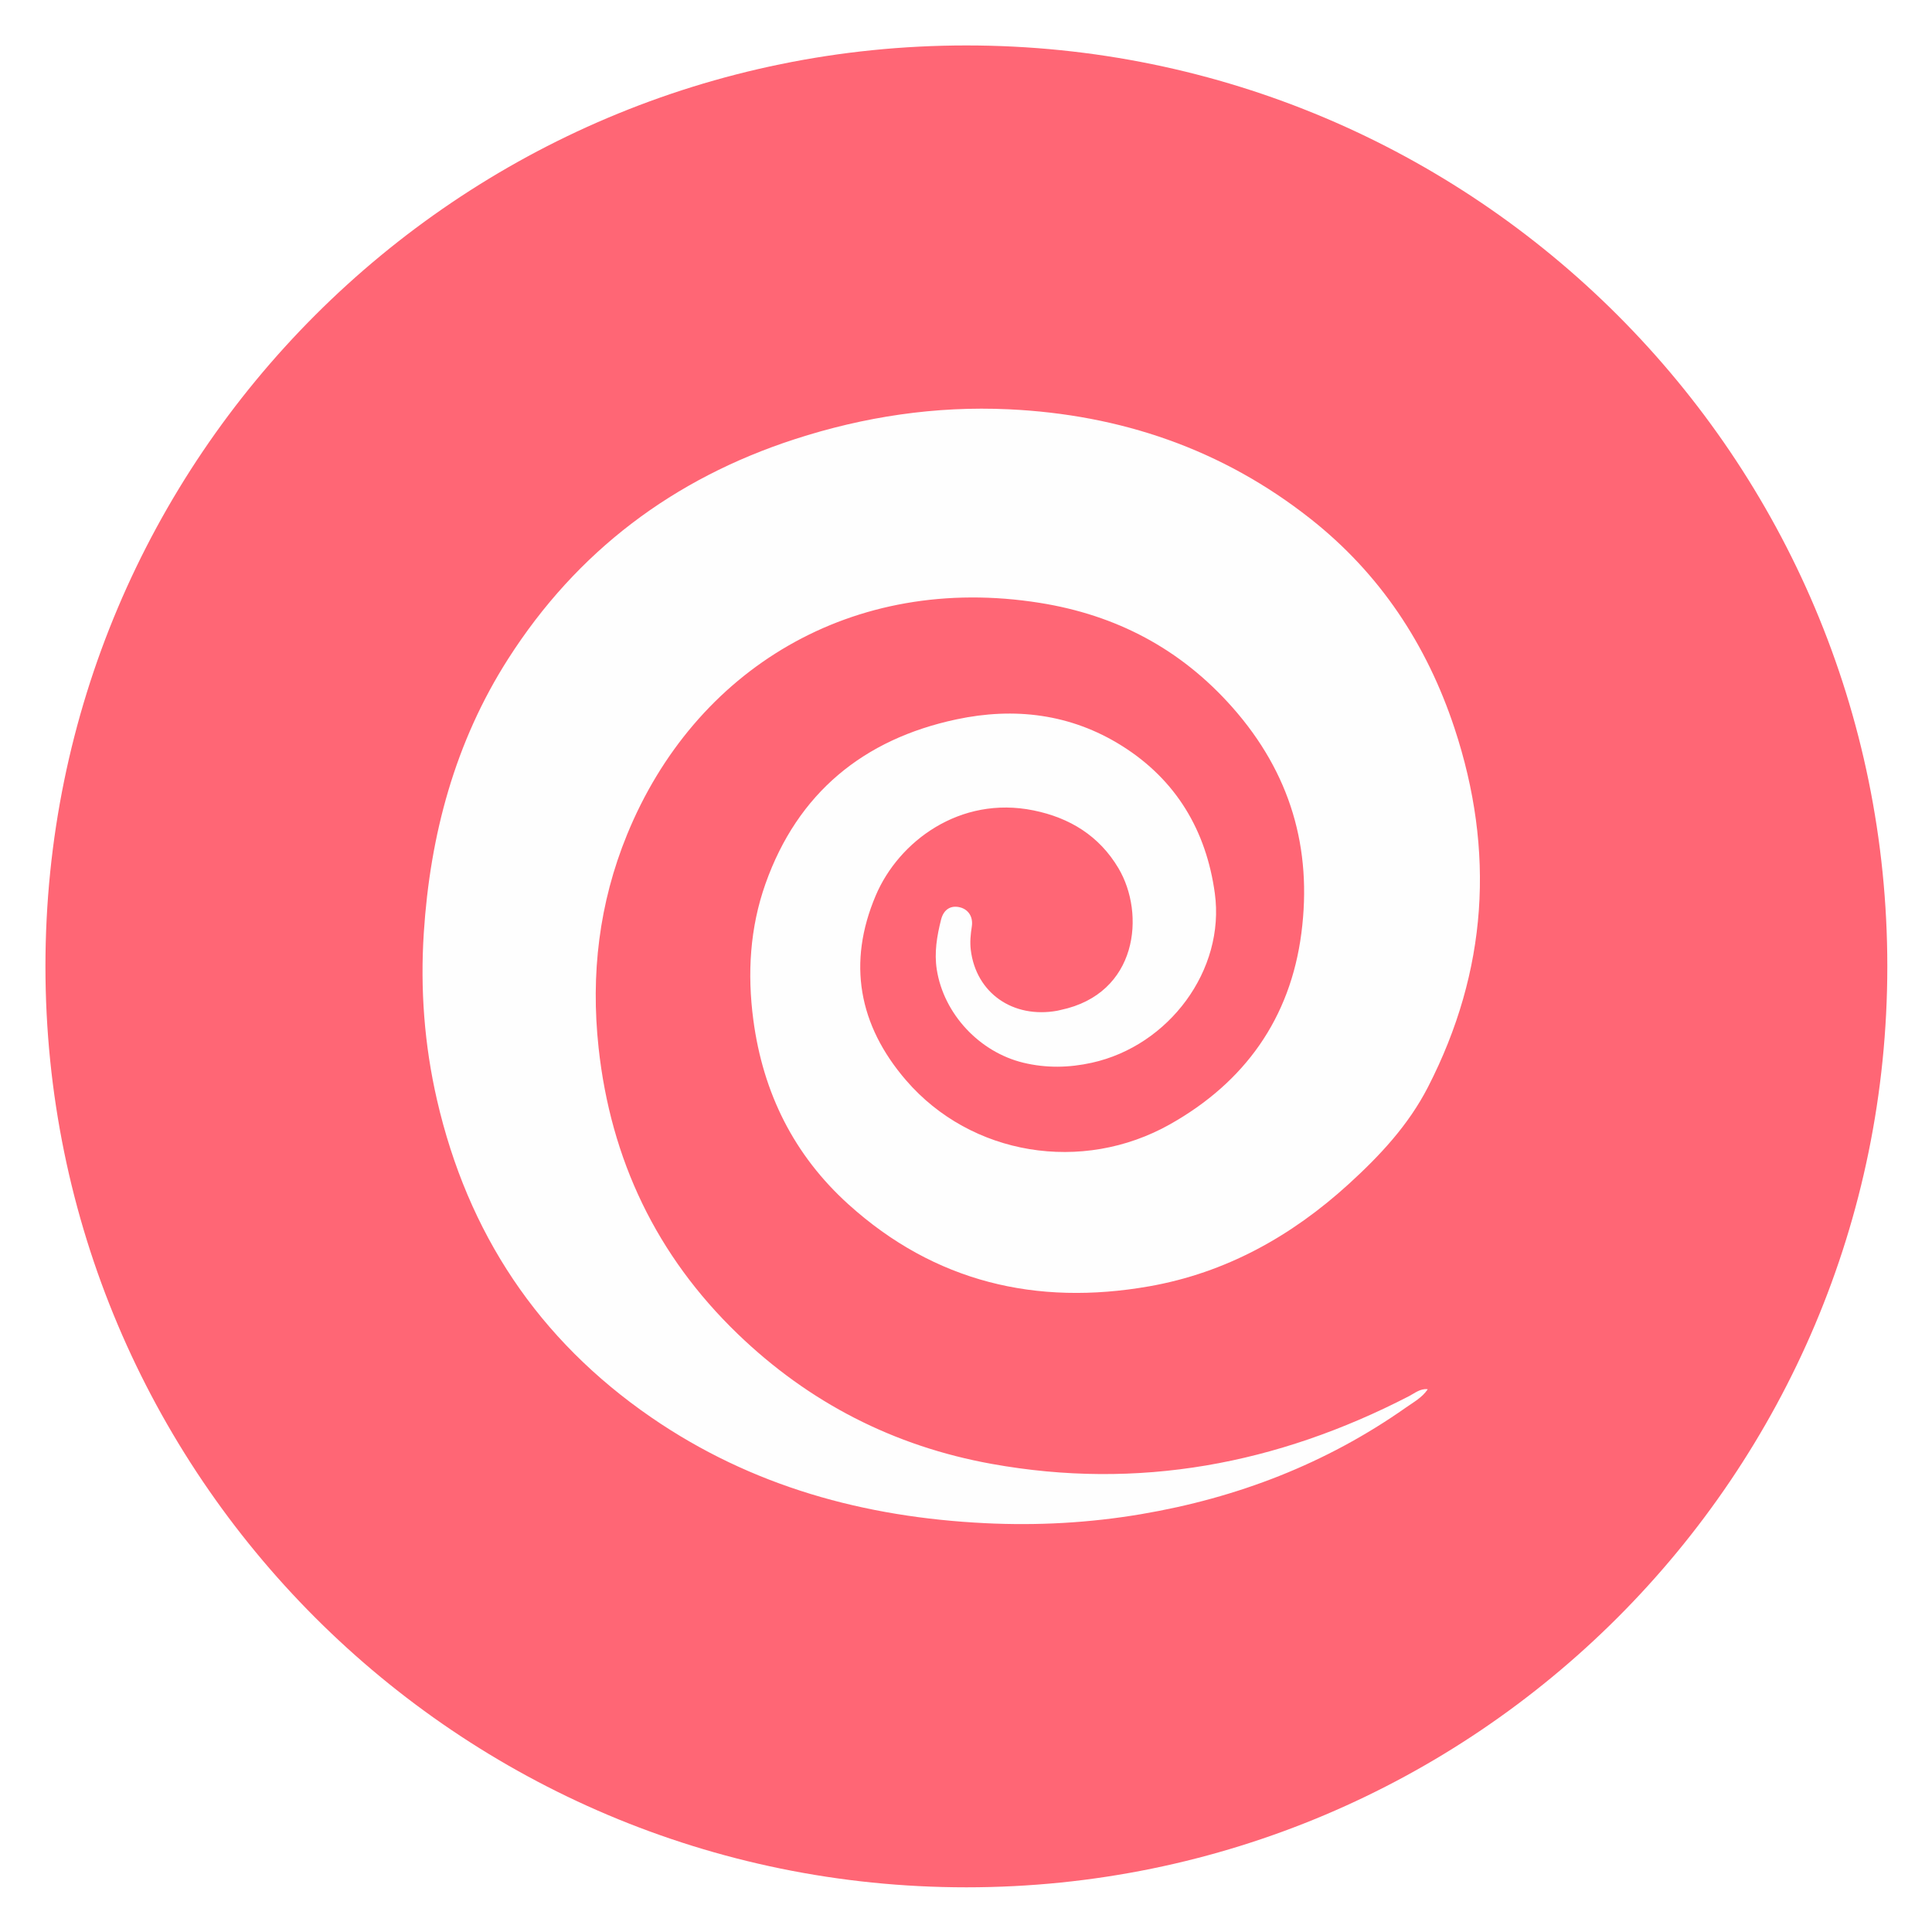
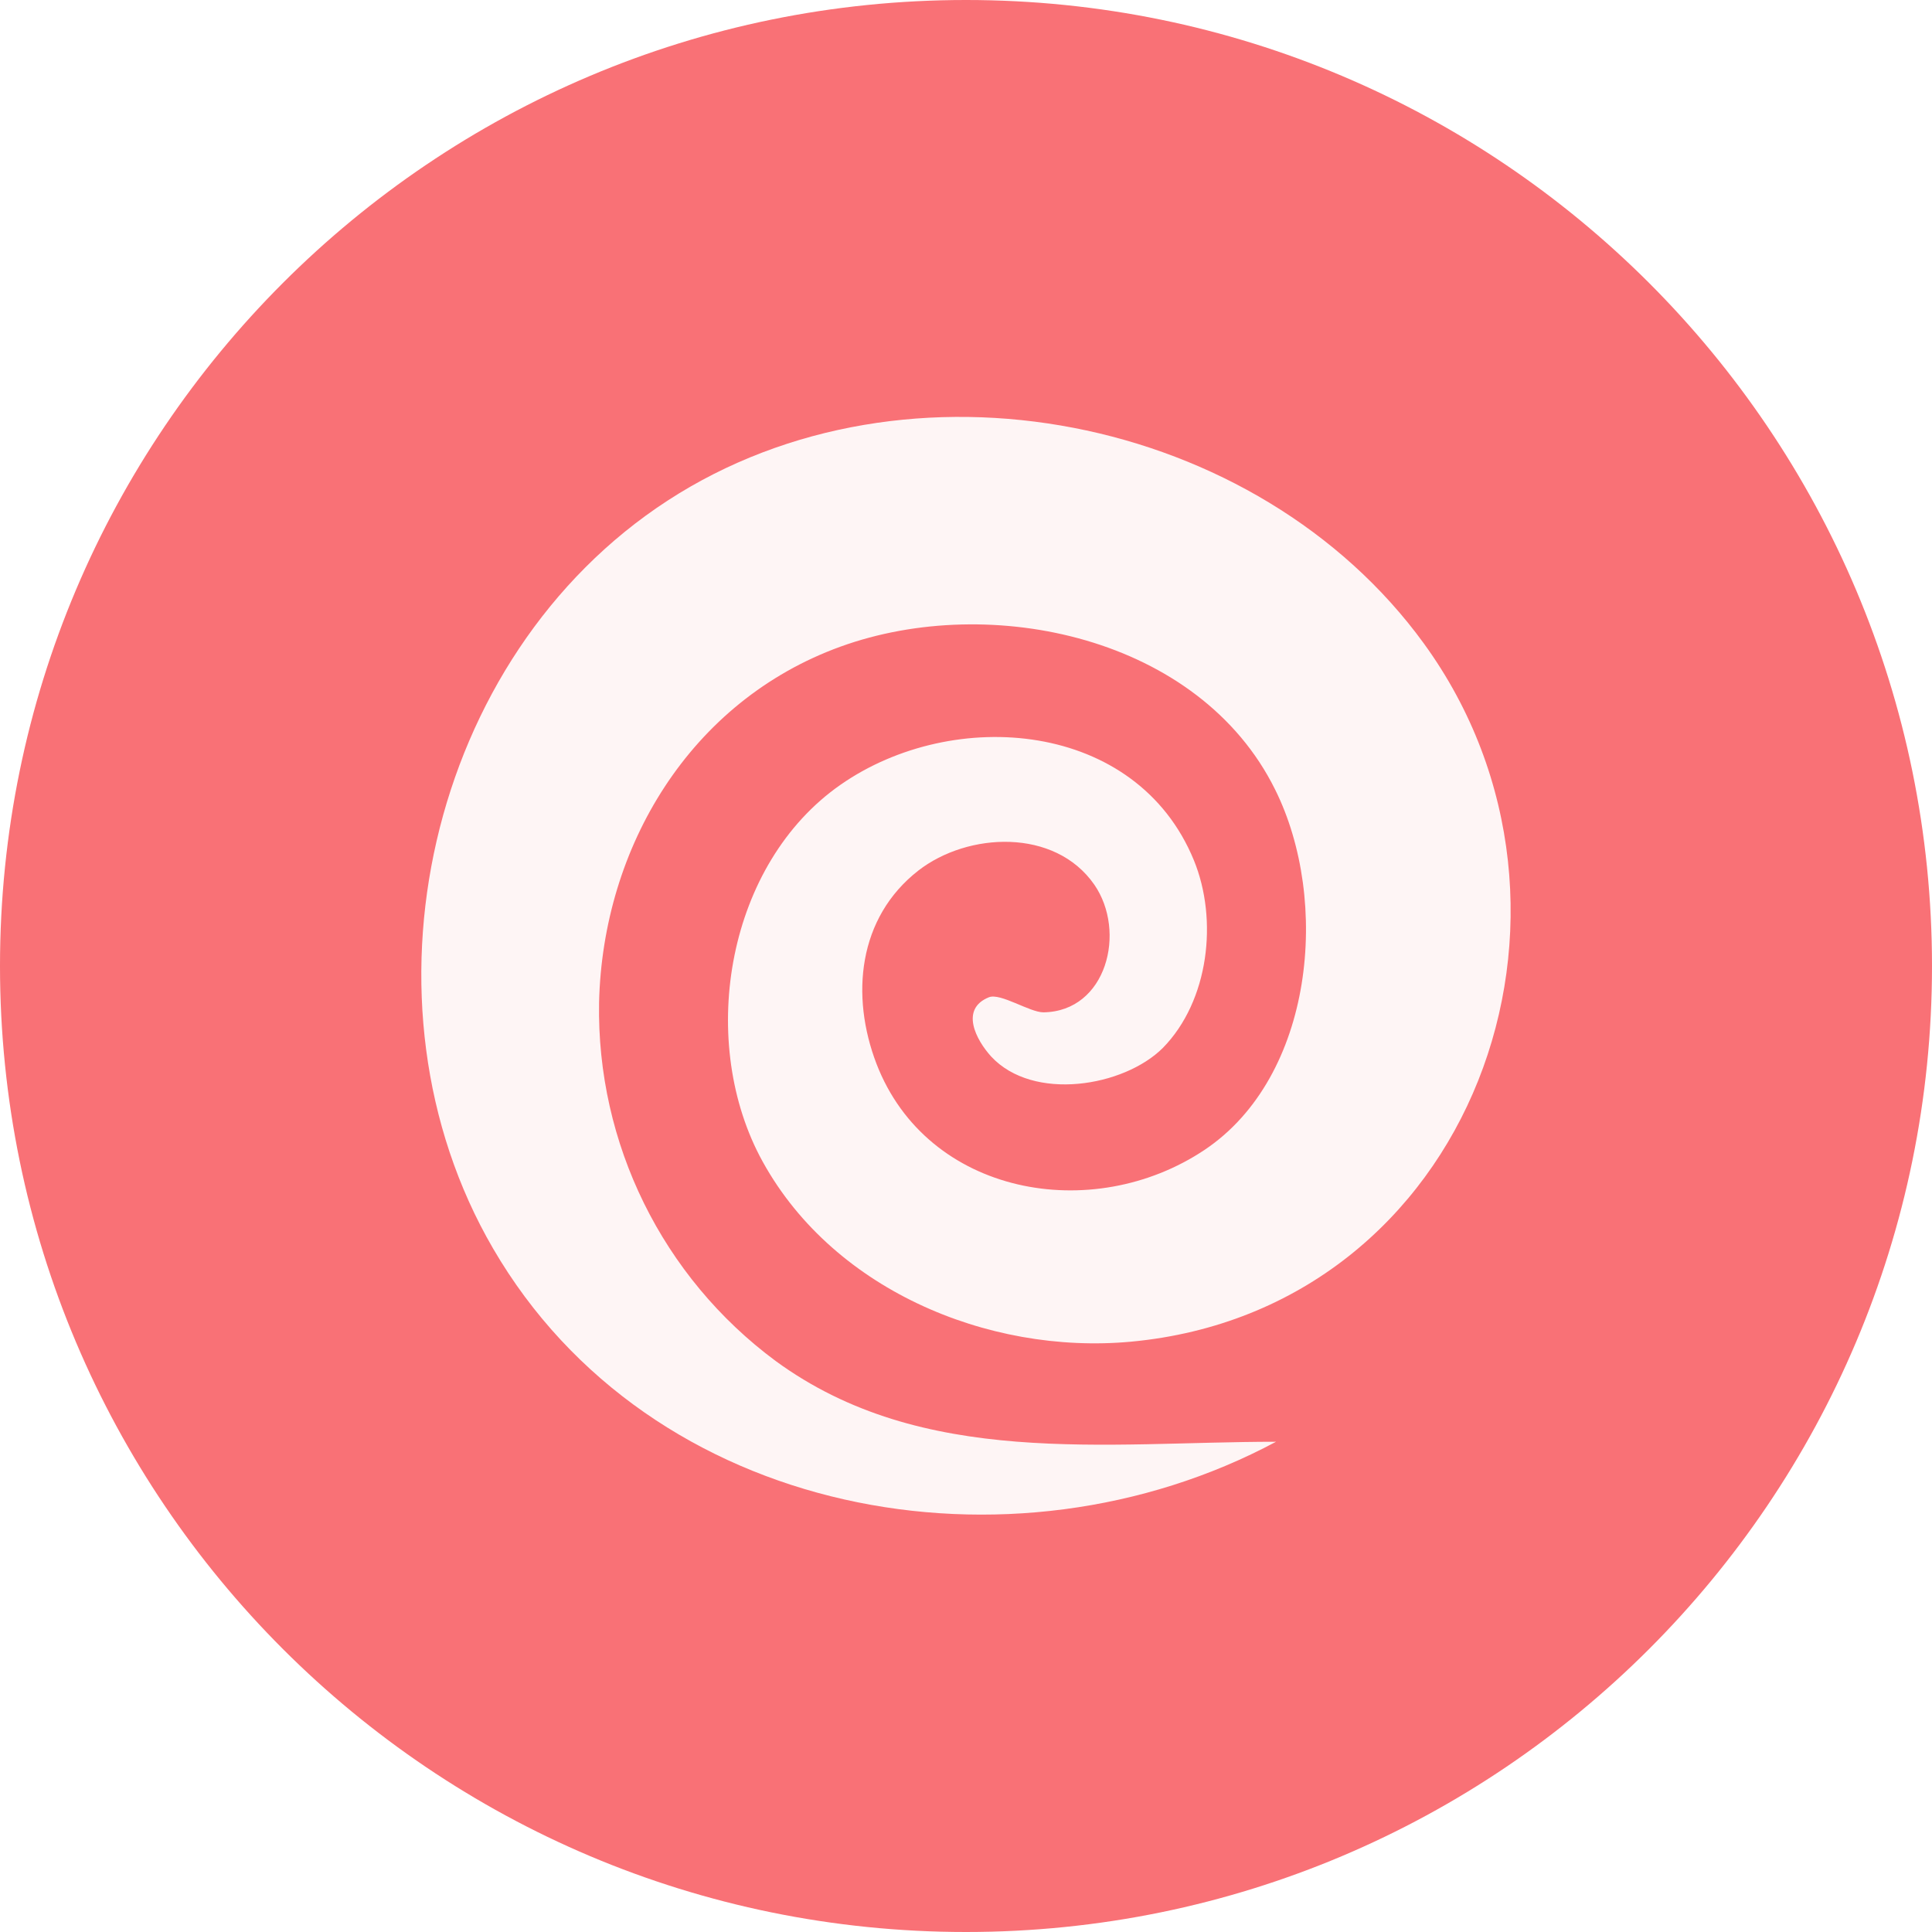
- <svg xmlns="http://www.w3.org/2000/svg" version="1.1" id="Capa_1" x="0px" y="0px" viewBox="0 0 255.1 255.1" style="enable-background:new 0 0 255.1 255.1;" xml:space="preserve">
-   <style type="text/css">
- 	.st0{fill:#FF6675;}
- 	.st1{fill:#FEFEFE;}
- </style>
-   <circle class="st0" cx="127.6" cy="127.6" r="121.6" />
-   <path class="st1" d="M188.506,183.457c-0.727,1.076-1.859,1.684-2.877,2.4c-10.549,7.418-22.267,11.923-34.952,14.071  c-6.829,1.157-13.699,1.531-20.593,1.192c-15.919-0.781-30.835-4.841-44.112-13.982c-14.904-10.261-24.217-24.308-28.271-41.901  c-1.677-7.276-2.224-14.657-1.742-22.082c0.837-12.916,4.115-25.167,11.133-36.151c9.079-14.209,21.809-23.806,37.847-29.014  c9.179-2.98,18.593-4.398,28.234-3.948c14.763,0.689,28.177,5.245,39.857,14.456c9.174,7.236,15.361,16.604,19.011,27.618  c5.384,16.249,4.381,32.077-3.484,47.405c-2.592,5.052-6.368,9.078-10.489,12.833c-7.556,6.884-16.239,11.723-26.361,13.496  c-14.86,2.603-28.301-0.558-39.668-10.819c-7.212-6.509-11.29-14.728-12.569-24.361c-0.814-6.126-0.452-12.182,1.607-17.988  c4.249-11.981,12.94-19.09,25.219-21.699c7.63-1.621,15.072-0.749,21.835,3.493c7.19,4.509,11.145,11.231,12.273,19.47  c1.388,10.141-6.052,20.132-16.24,22.38c-3.012,0.664-6.011,0.724-9.026-0.001c-5.81-1.397-10.526-6.446-11.446-12.304  c-0.352-2.243,0.021-4.44,0.566-6.596c0.347-1.373,1.307-1.909,2.469-1.63c1.113,0.268,1.792,1.239,1.59,2.543  c-0.161,1.036-0.261,2.061-0.135,3.094c0.695,5.675,5.557,9.085,11.423,8.025c0.146-0.026,0.288-0.07,0.433-0.1  c10.215-2.141,11.215-12.692,7.645-18.714c-2.537-4.279-6.435-6.668-11.226-7.64c-9.717-1.971-17.792,4.111-20.814,11.214  c-3.794,8.917-2.271,17.167,3.999,24.433c8.581,9.943,23.247,12.338,34.855,5.796c9.875-5.565,15.873-13.986,17.335-25.222  c1.457-11.196-1.442-21.152-9.091-29.809c-6.877-7.783-15.413-12.21-25.427-13.809c-24.786-3.958-45.598,8.782-54.523,30.612  c-3.686,9.016-4.806,18.43-3.754,28.12c1.606,14.794,7.652,27.452,18.354,37.777c9.417,9.086,20.639,14.843,33.534,17.173  c19.404,3.507,37.707,0.041,55.104-8.932c0.776-0.4,1.48-1.024,2.449-0.928L188.506,183.457z" />
+ <svg xmlns="http://www.w3.org/2000/svg" viewBox="0 0 128 128">
+   <defs>
+     <style>.cls-1{fill:#f97176;}.cls-2{fill:#fef5f5;}</style>
+   </defs>
+   <g id="psychic">
+     <circle class="cls-1" cx="64" cy="64" r="64" />
+     <path class="cls-2" d="M84.54,95.52c-17.55,9.39-41.48,5.06-51.87-12.8-9.5-16.31-4.33-39.23,11.57-49.56s39.1-5.67,50.1,9.48c12.83,17.66,3.22,44.14-19.41,46.25-9.52.88-20-3.53-24.6-12.3-4.1-7.9-2.13-19.38,5.36-24.6S75.3,47.73,79.1,57c1.61,3.94,1,9.31-2.06,12.43C74.46,72,68.46,73,65.67,70c-1-1.1-2.09-3.15-.15-3.93.76-.3,2.7,1,3.61,1,4.19-.06,5.52-5.35,3.37-8.46-2.61-3.76-8.38-3.48-11.66-.93-4,3.12-4.5,8.29-2.77,12.8,3.36,8.71,14.29,10.68,21.74,5.7,7.24-4.85,8.34-16.5,4.67-23.87-5-10.11-18.82-13.08-28.79-9.47s-15.76,13.28-16,23.58A28.92,28.92,0,0,0,51.39,90.17C61.13,97.29,73.2,95.52,84.54,95.52Z" />
+   </g>
</svg>
